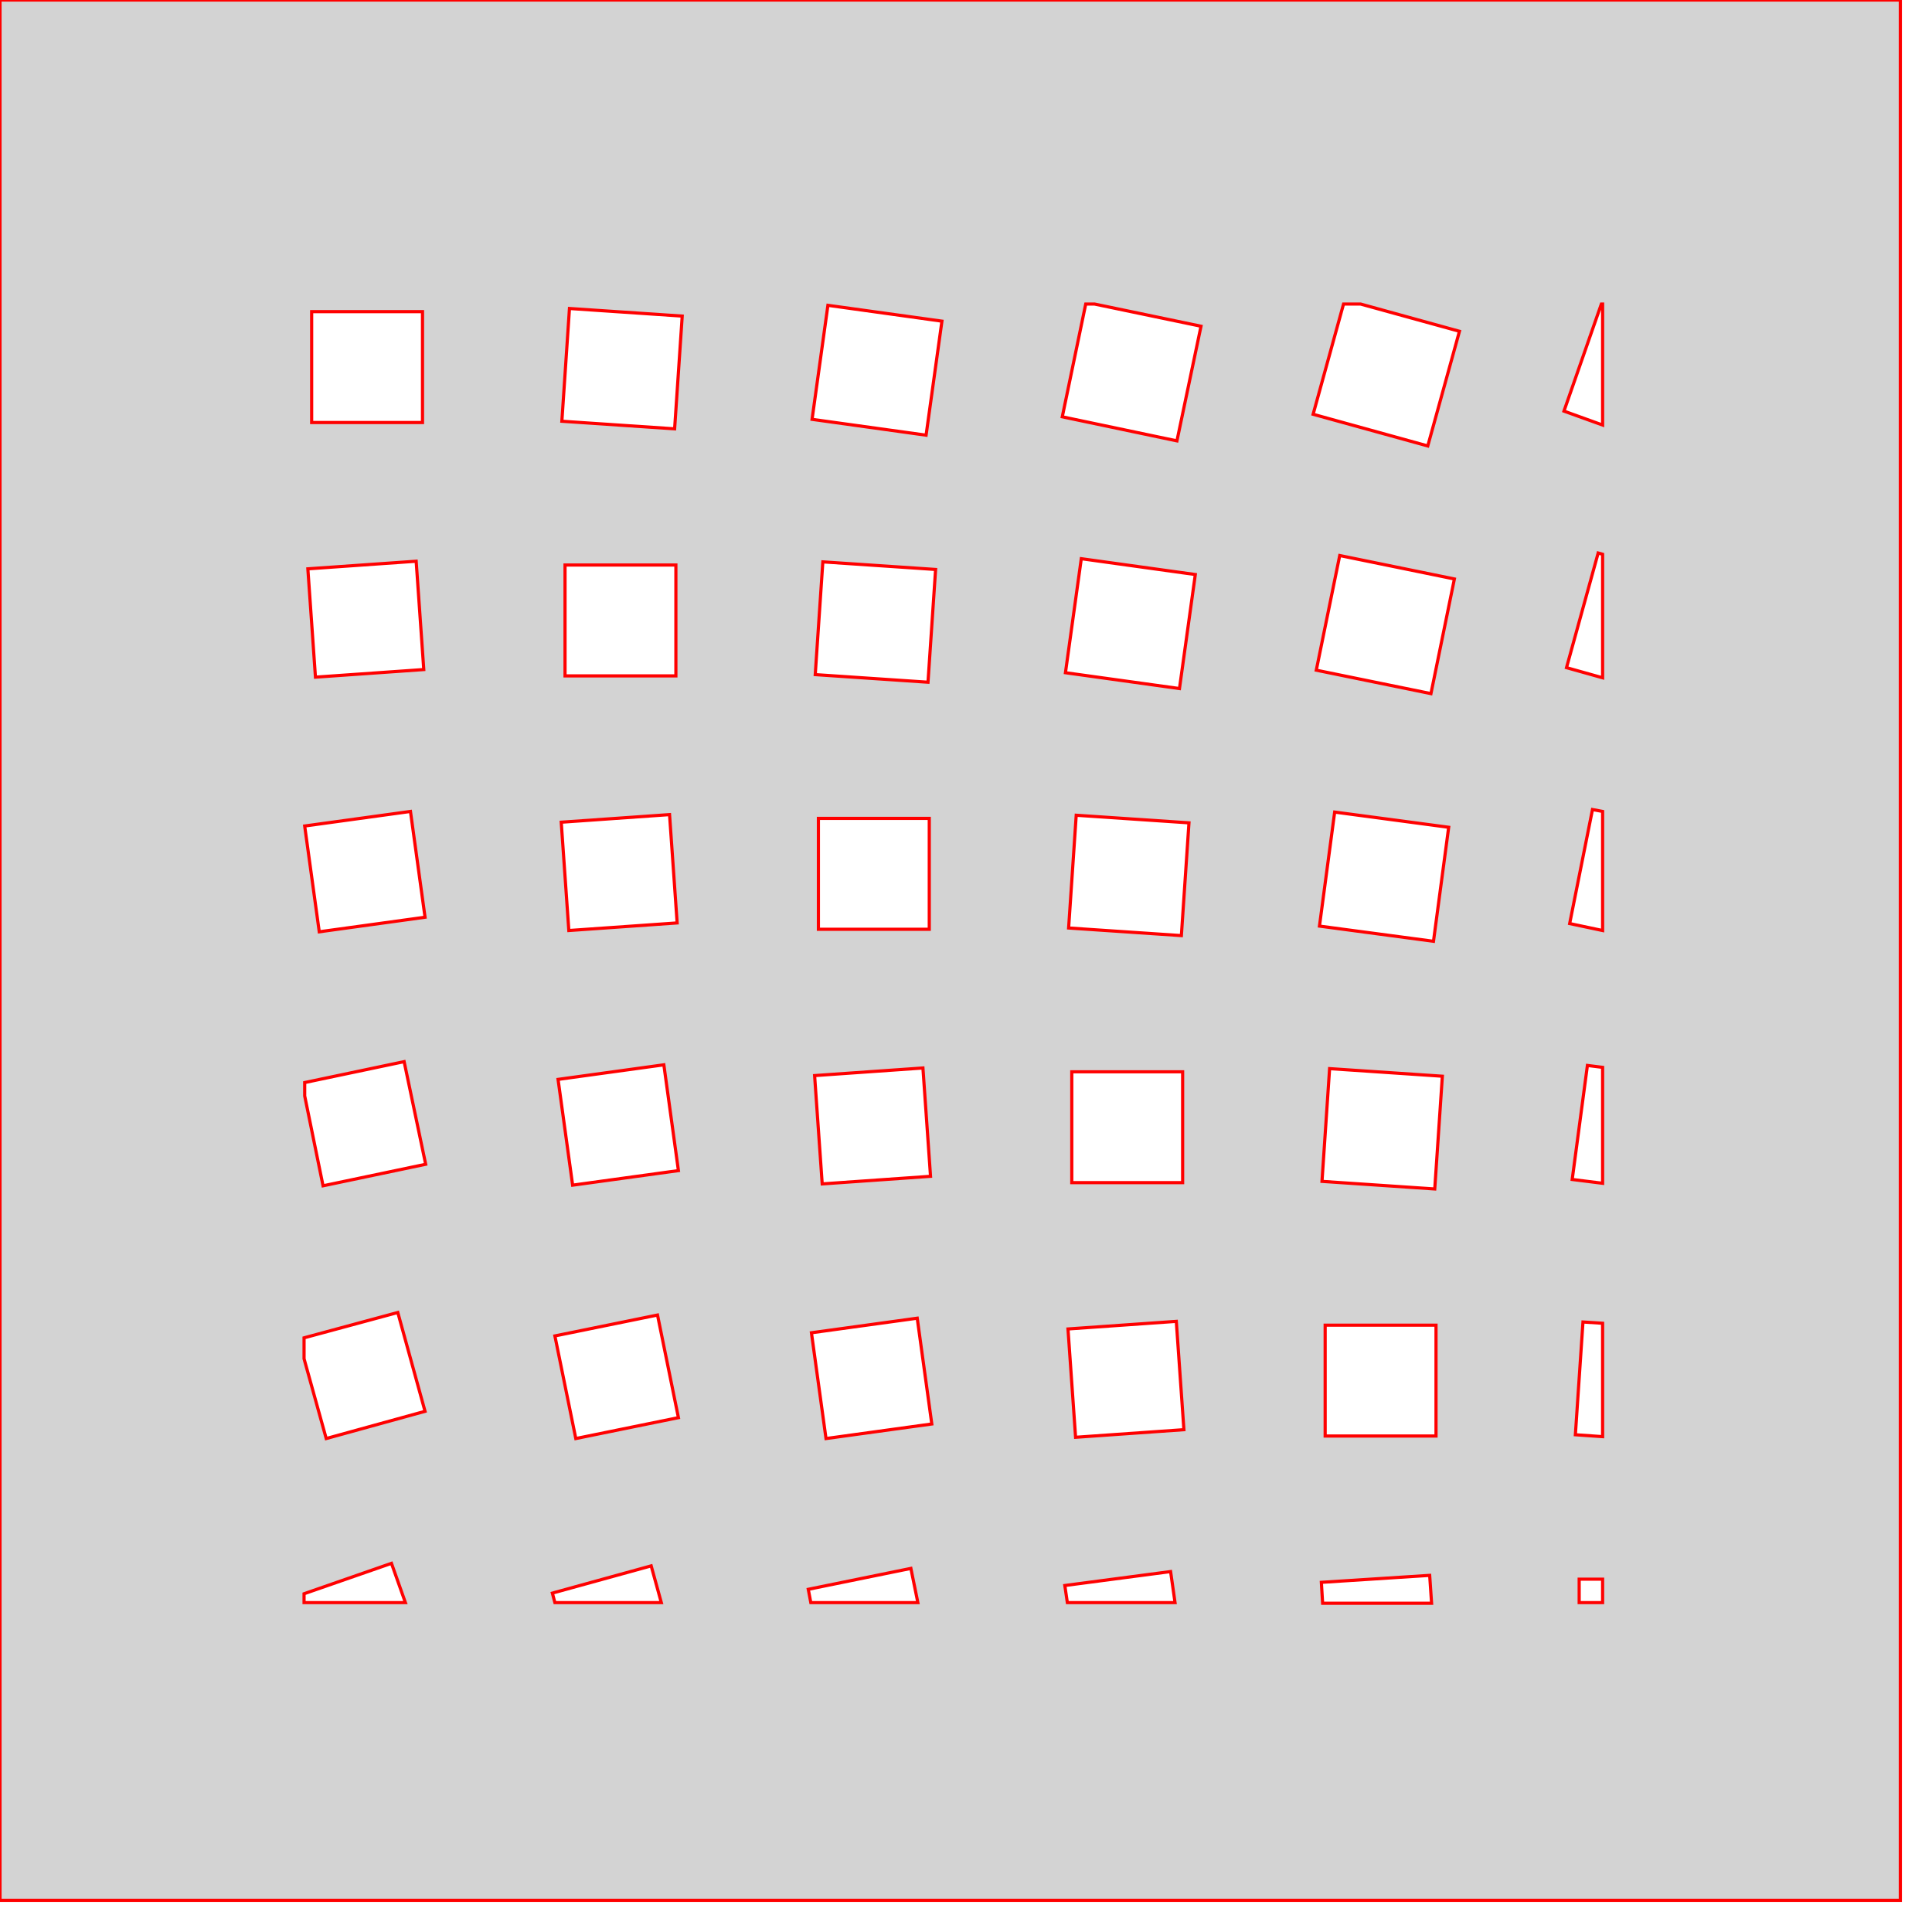
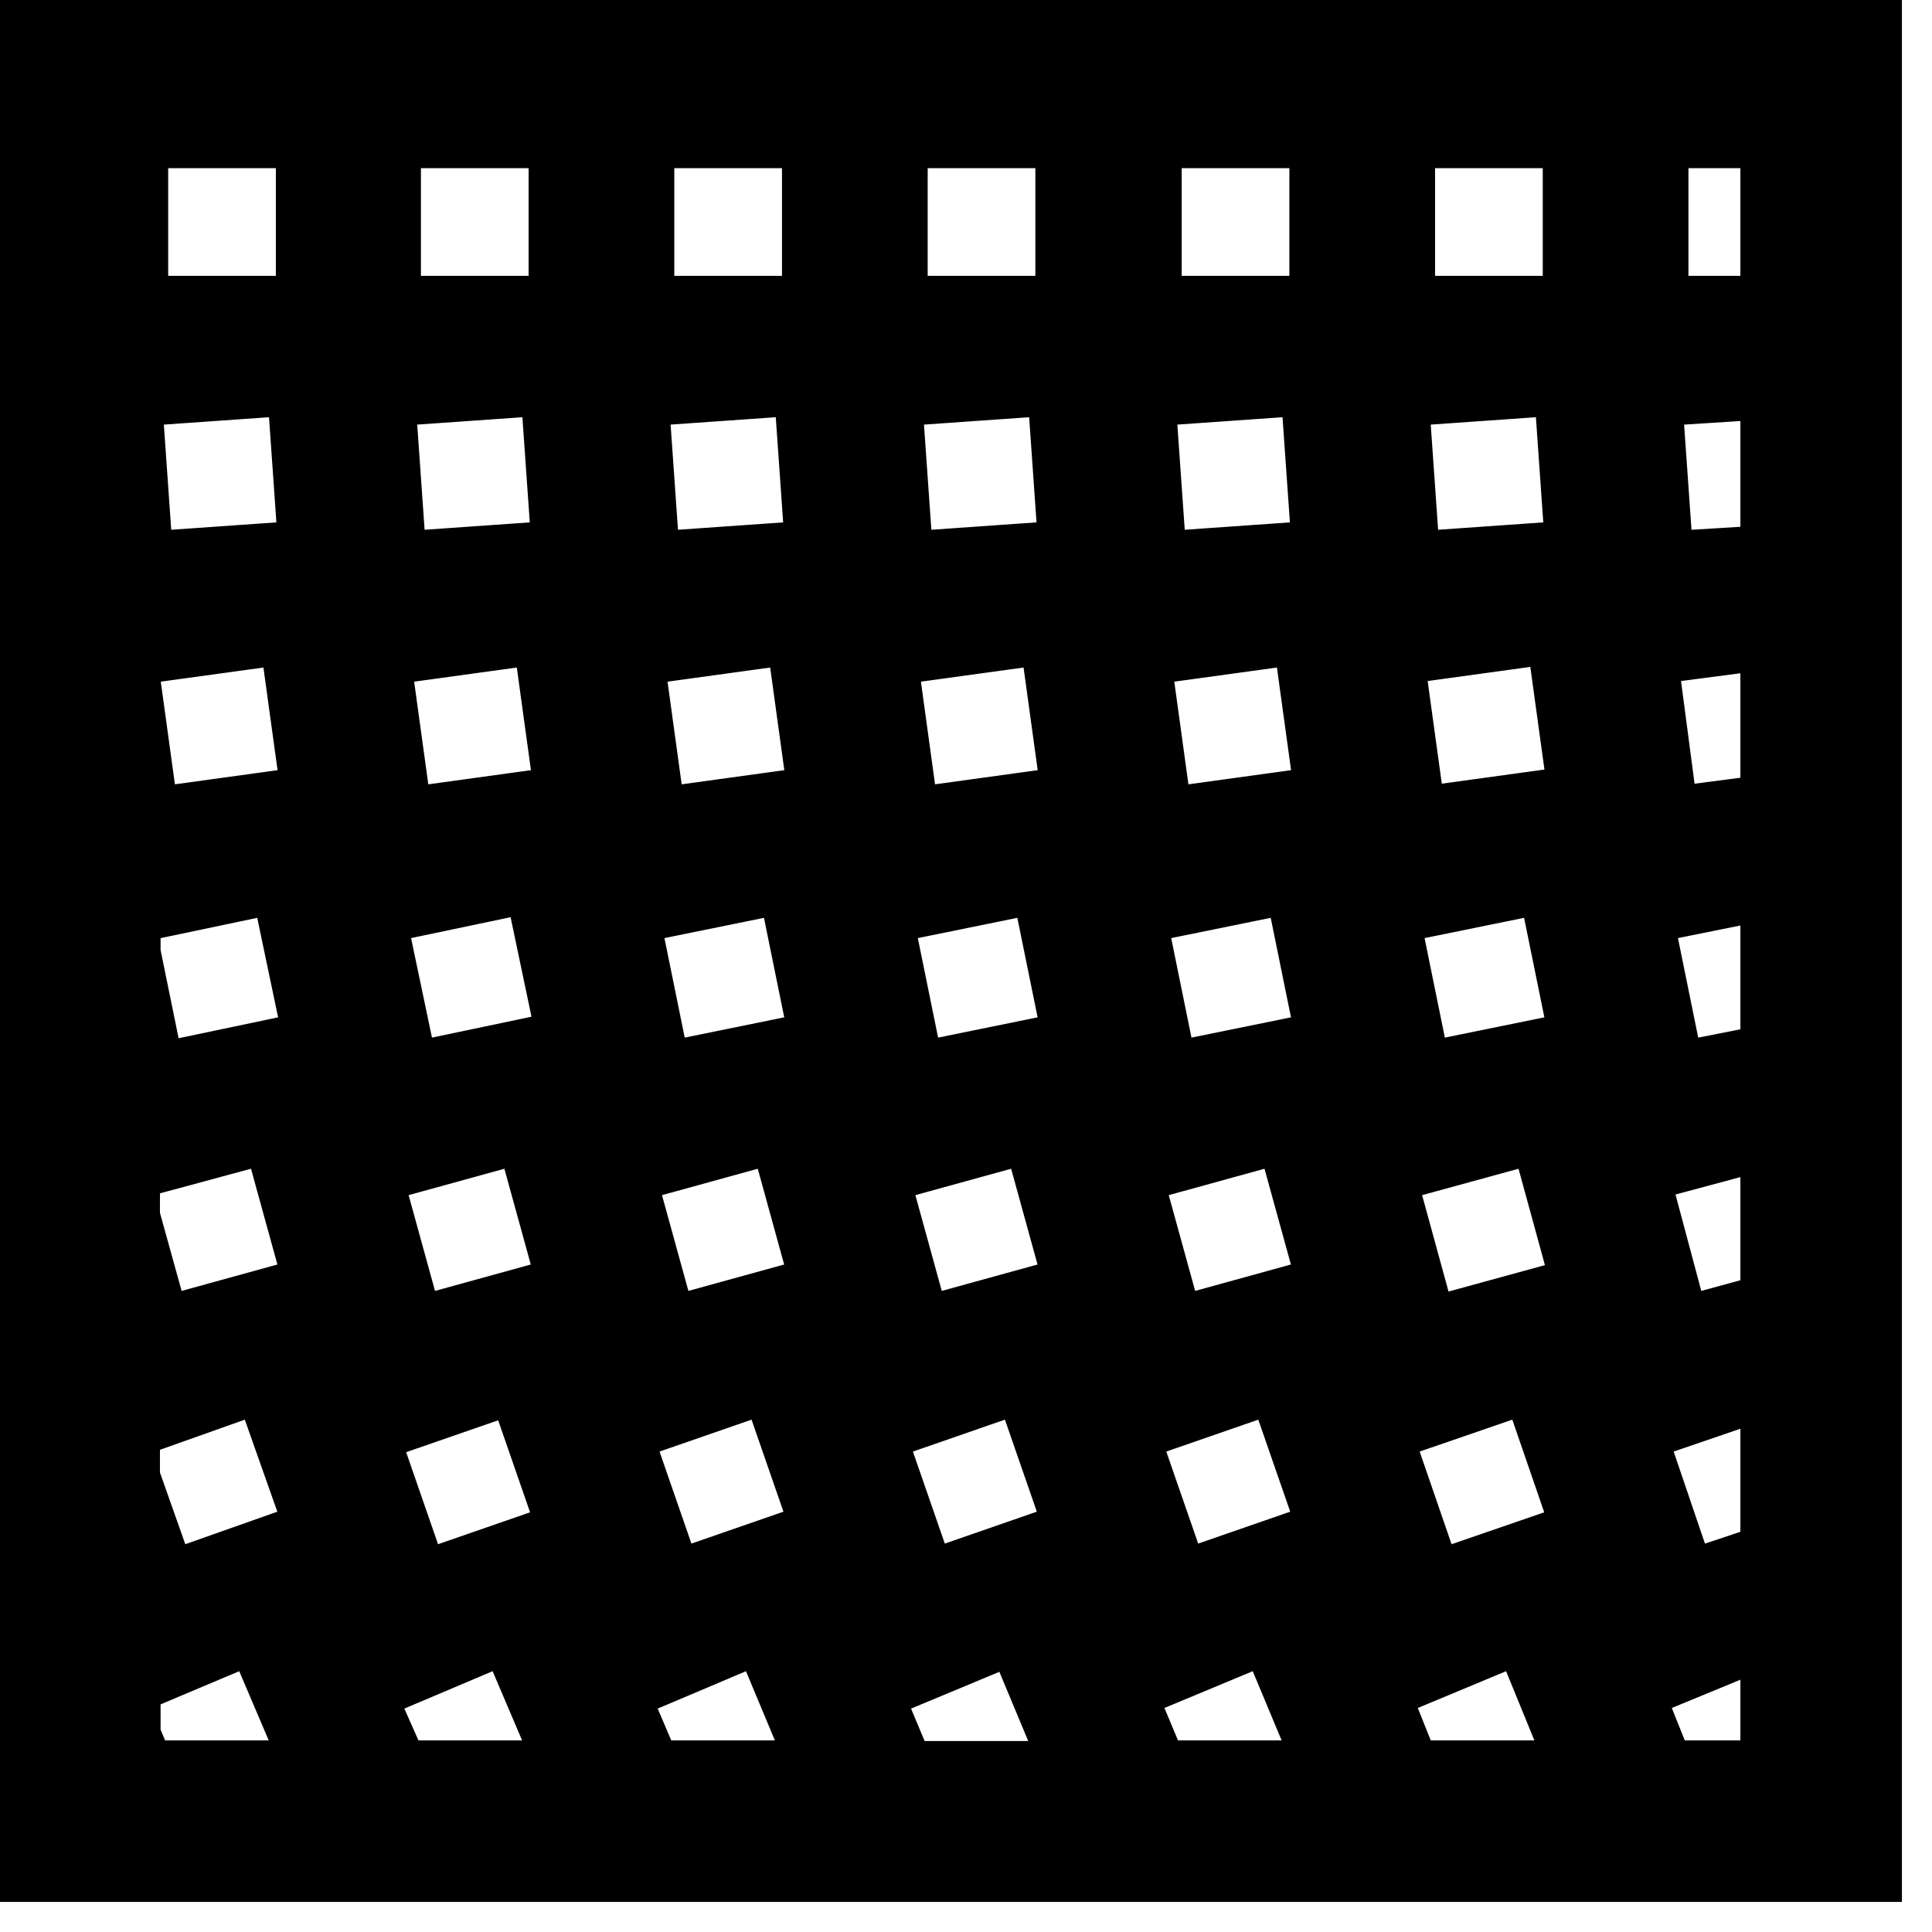
<svg xmlns="http://www.w3.org/2000/svg" version="1.1" width="3in" height="3in" viewBox="0 0 3.05 3.05">
-   <g fill="#d3d3d3" fill-rule="evenodd" stroke="#ff0000" stroke-width="0.005" stroke-linecap="butt" stroke-linejoin="miter" stroke-miterlimit="10" stroke-dasharray="" stroke-dashoffset="0" font-family="none" font-weight="none" font-size="none" text-anchor="none" style="mix-blend-mode: normal">
-     <path d="M0,3v-3h3v3zM0.492,0.492h0.175v0.175h-0.175zM0.899,0.487l0.178,0.012l-0.012,0.178l-0.178,-0.012zM1.307,0.482l0.18,0.025l-0.025,0.18l-0.18,-0.025zM1.896,0.515l-0.038,0.181l-0.181,-0.038l0.037,-0.178h0.014zM2.304,0.523l-0.05,0.181l-0.181,-0.05l0.048,-0.174l0.027,0zM2.469,0.649l0.059,-0.169h0.002l0,0.191zM0.486,0.898l0.171,-0.012l0.012,0.171l-0.171,0.012zM0.892,0.892h0.175v0.175h-0.175zM1.299,0.887l0.178,0.012l-0.012,0.178l-0.178,-0.012zM1.707,0.882l0.18,0.025l-0.025,0.18l-0.18,-0.025zM2.115,0.877l0.181,0.037l-0.037,0.181l-0.181,-0.037zM2.523,0.873l0.007,0.002l0,0.195l-0.057,-0.016zM0.481,1.304l0.167,-0.023l0.023,0.167l-0.167,0.023zM0.886,1.298l0.171,-0.012l0.012,0.171l-0.171,0.012zM1.292,1.292h0.175v0.175h-0.175zM1.699,1.287l0.178,0.012l-0.012,0.178l-0.178,-0.012zM2.107,1.282l0.18,0.024l-0.024,0.18l-0.18,-0.024zM2.514,1.278l0.016,0.003v0.188l-0.052,-0.011zM0.638,1.676l0.034,0.162l-0.162,0.034l-0.029,-0.142l0,-0.021zM0.881,1.704l0.167,-0.023l0.023,0.167l-0.167,0.023zM1.286,1.698l0.171,-0.012l0.012,0.171l-0.171,0.012zM1.692,1.692h0.175v0.175h-0.175zM2.099,1.687l0.178,0.012l-0.012,0.178l-0.178,-0.012zM2.506,1.682l0.024,0.003l0,0.183l-0.048,-0.006zM0.628,2.072l0.043,0.156l-0.156,0.043l-0.035,-0.126v-0.033zM0.876,2.109l0.162,-0.033l0.033,0.162l-0.162,0.033zM1.281,2.104l0.167,-0.023l0.023,0.167l-0.167,0.023zM1.686,2.098l0.171,-0.012l0.012,0.171l-0.171,0.012zM2.092,2.092h0.175v0.175h-0.175zM2.499,2.087l0.031,0.002l0,0.179l-0.043,-0.003zM0.618,2.468l0.022,0.062h-0.16l0,-0.014zM0.872,2.515l0.156,-0.043l0.016,0.058h-0.168zM1.276,2.509l0.162,-0.033l0.011,0.054l-0.169,0zM1.681,2.503l0.167,-0.022l0.007,0.049h-0.17zM2.086,2.498l0.171,-0.011l0.003,0.044l-0.172,0zM2.493,2.493l0.037,0v0.037h-0.037z" />
+   <g fill="none" fill-rule="none" stroke="none" stroke-width="none" stroke-linecap="butt" stroke-linejoin="miter" stroke-miterlimit="10" stroke-dasharray="" stroke-dashoffset="0" font-family="none" font-weight="none" font-size="none" text-anchor="none" style="mix-blend-mode: normal">
+     <path d="M0.25,2.75l0,-2.5l2.5,0v2.5z" fill="none" fill-rule="nonzero" stroke="none" stroke-width="1" />
+     <path d="M0,3v-3h3v3zM0.263,0.263h0.175v0.175h-0.175zM0.662,0.263h0.175v0.175h-0.175zM1.062,0.263h0.175v0.175h-0.175zM1.462,0.263h0.175v0.175h-0.175zM1.863,0.263h0.175v0.175h-0.175zM2.263,0.263h0.175v0.175h-0.175zM2.663,0.263h0.087v0.175h-0.087zM0.256,0.668l0.171,-0.012l0.012,0.171l-0.171,0.012zM0.656,0.668l0.171,-0.012l0.012,0.171l-0.171,0.012zM1.056,0.668l0.171,-0.012l0.012,0.171l-0.171,0.012zM1.456,0.668l0.171,-0.012l0.012,0.171l-0.171,0.012zM1.856,0.668l0.171,-0.012l0.012,0.171l-0.171,0.012zM2.256,0.668l0.171,-0.012l0.012,0.171l-0.171,0.012zM2.656,0.668l0.094,-0.006v0.172l-0.082,0.005zM0.251,1.074l0.167,-0.023l0.023,0.167l-0.167,0.023zM0.651,1.074l0.167,-0.023l0.023,0.167l-0.167,0.023zM1.051,1.074l0.167,-0.023l0.023,0.167l-0.167,0.023zM1.451,1.074l0.167,-0.023l0.023,0.167l-0.167,0.023zM1.851,1.074l0.167,-0.023l0.023,0.167l-0.167,0.023zM2.251,1.073l0.167,-0.023l0.023,0.167l-0.167,0.023zM2.651,1.073l0.099,-0.013v0.17l-0.077,0.01zM0.408,1.446l0.034,0.162l-0.162,0.034l-0.029,-0.142l0,-0.021zM0.646,1.479l0.162,-0.034l0.034,0.162l-0.162,0.034zM1.046,1.479l0.162,-0.033l0.033,0.162l-0.162,0.033zM1.446,1.479l0.162,-0.033l0.033,0.162l-0.162,0.033zM1.846,1.479l0.162,-0.033l0.033,0.162l-0.162,0.033zM2.246,1.479l0.162,-0.033l0.033,0.162l-0.162,0.033zM2.646,1.479l0.104,-0.021v0.169l-0.071,0.014zM0.398,1.842l0.043,0.156l-0.156,0.043l-0.035,-0.126v-0.033zM0.642,1.885l0.156,-0.043l0.043,0.156l-0.156,0.043zM1.042,1.885l0.156,-0.043l0.043,0.156l-0.156,0.043zM1.442,1.885l0.156,-0.043l0.043,0.156l-0.156,0.043zM1.842,1.885l0.156,-0.043l0.043,0.156l-0.156,0.043zM2.242,1.885l0.157,-0.043l0.043,0.157l-0.157,0.043zM2.642,1.884l0.108,-0.029v0.168l-0.066,0.018zM0.388,2.238l0.053,0.15l-0.15,0.053l-0.041,-0.116l0,-0.038zM0.638,2.291l0.15,-0.052l0.052,0.15l-0.15,0.052zM1.038,2.29l0.15,-0.052l0.052,0.15l-0.15,0.052zM1.438,2.29l0.15,-0.052l0.052,0.15l-0.15,0.052zM1.838,2.29l0.15,-0.052l0.052,0.15l-0.15,0.052zM2.238,2.29l0.151,-0.052l0.052,0.151l-0.151,0.052zM2.639,2.29l0.111,-0.038v0.168l-0.06,0.02zM0.379,2.635l0.049,0.115h-0.169l-0.008,-0.019v-0.042zM0.635,2.696l0.144,-0.061l0.049,0.115h-0.169zM1.035,2.696l0.144,-0.061l0.048,0.115h-0.169zM1.435,2.696l0.144,-0.06l0.048,0.115h-0.169zM1.835,2.695l0.144,-0.06l0.048,0.115h-0.169zM2.235,2.695l0.144,-0.06l0.047,0.115h-0.169zM2.636,2.695l0.114,-0.047v0.102h-0.092z" fill="#000000" fill-rule="evenodd" stroke="#000000" stroke-width="0.005" />
  </g>
</svg>
